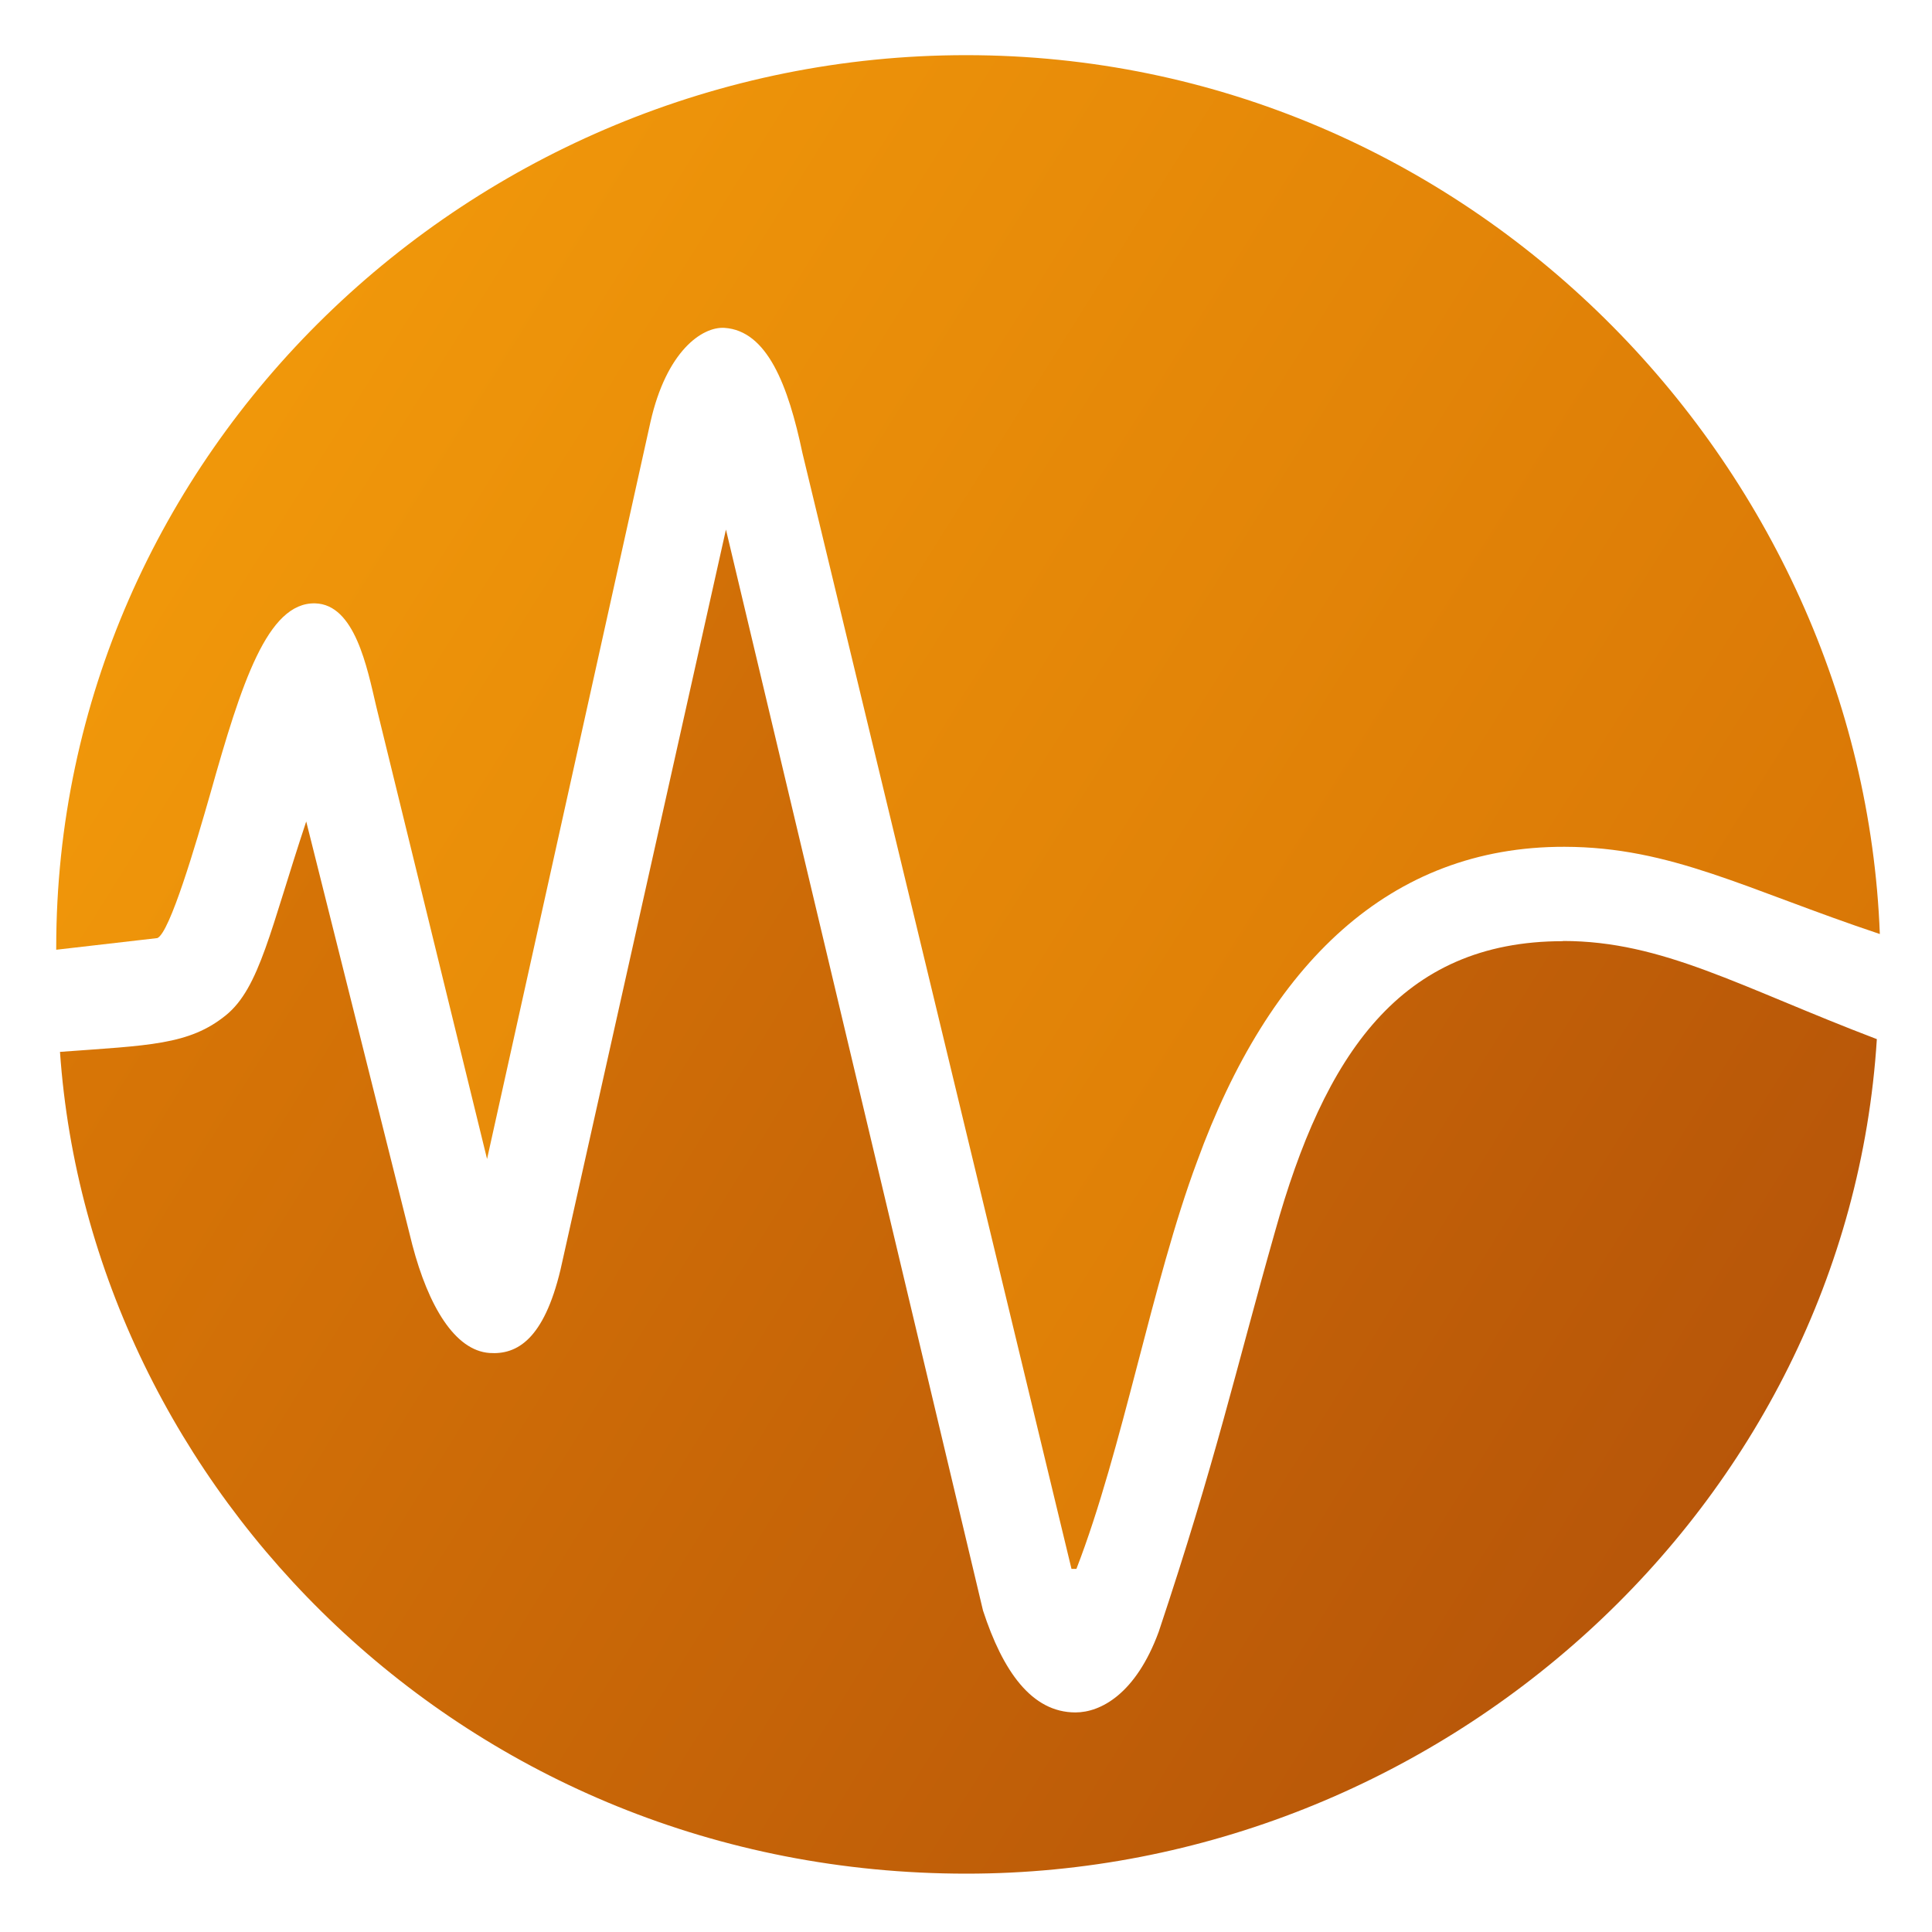
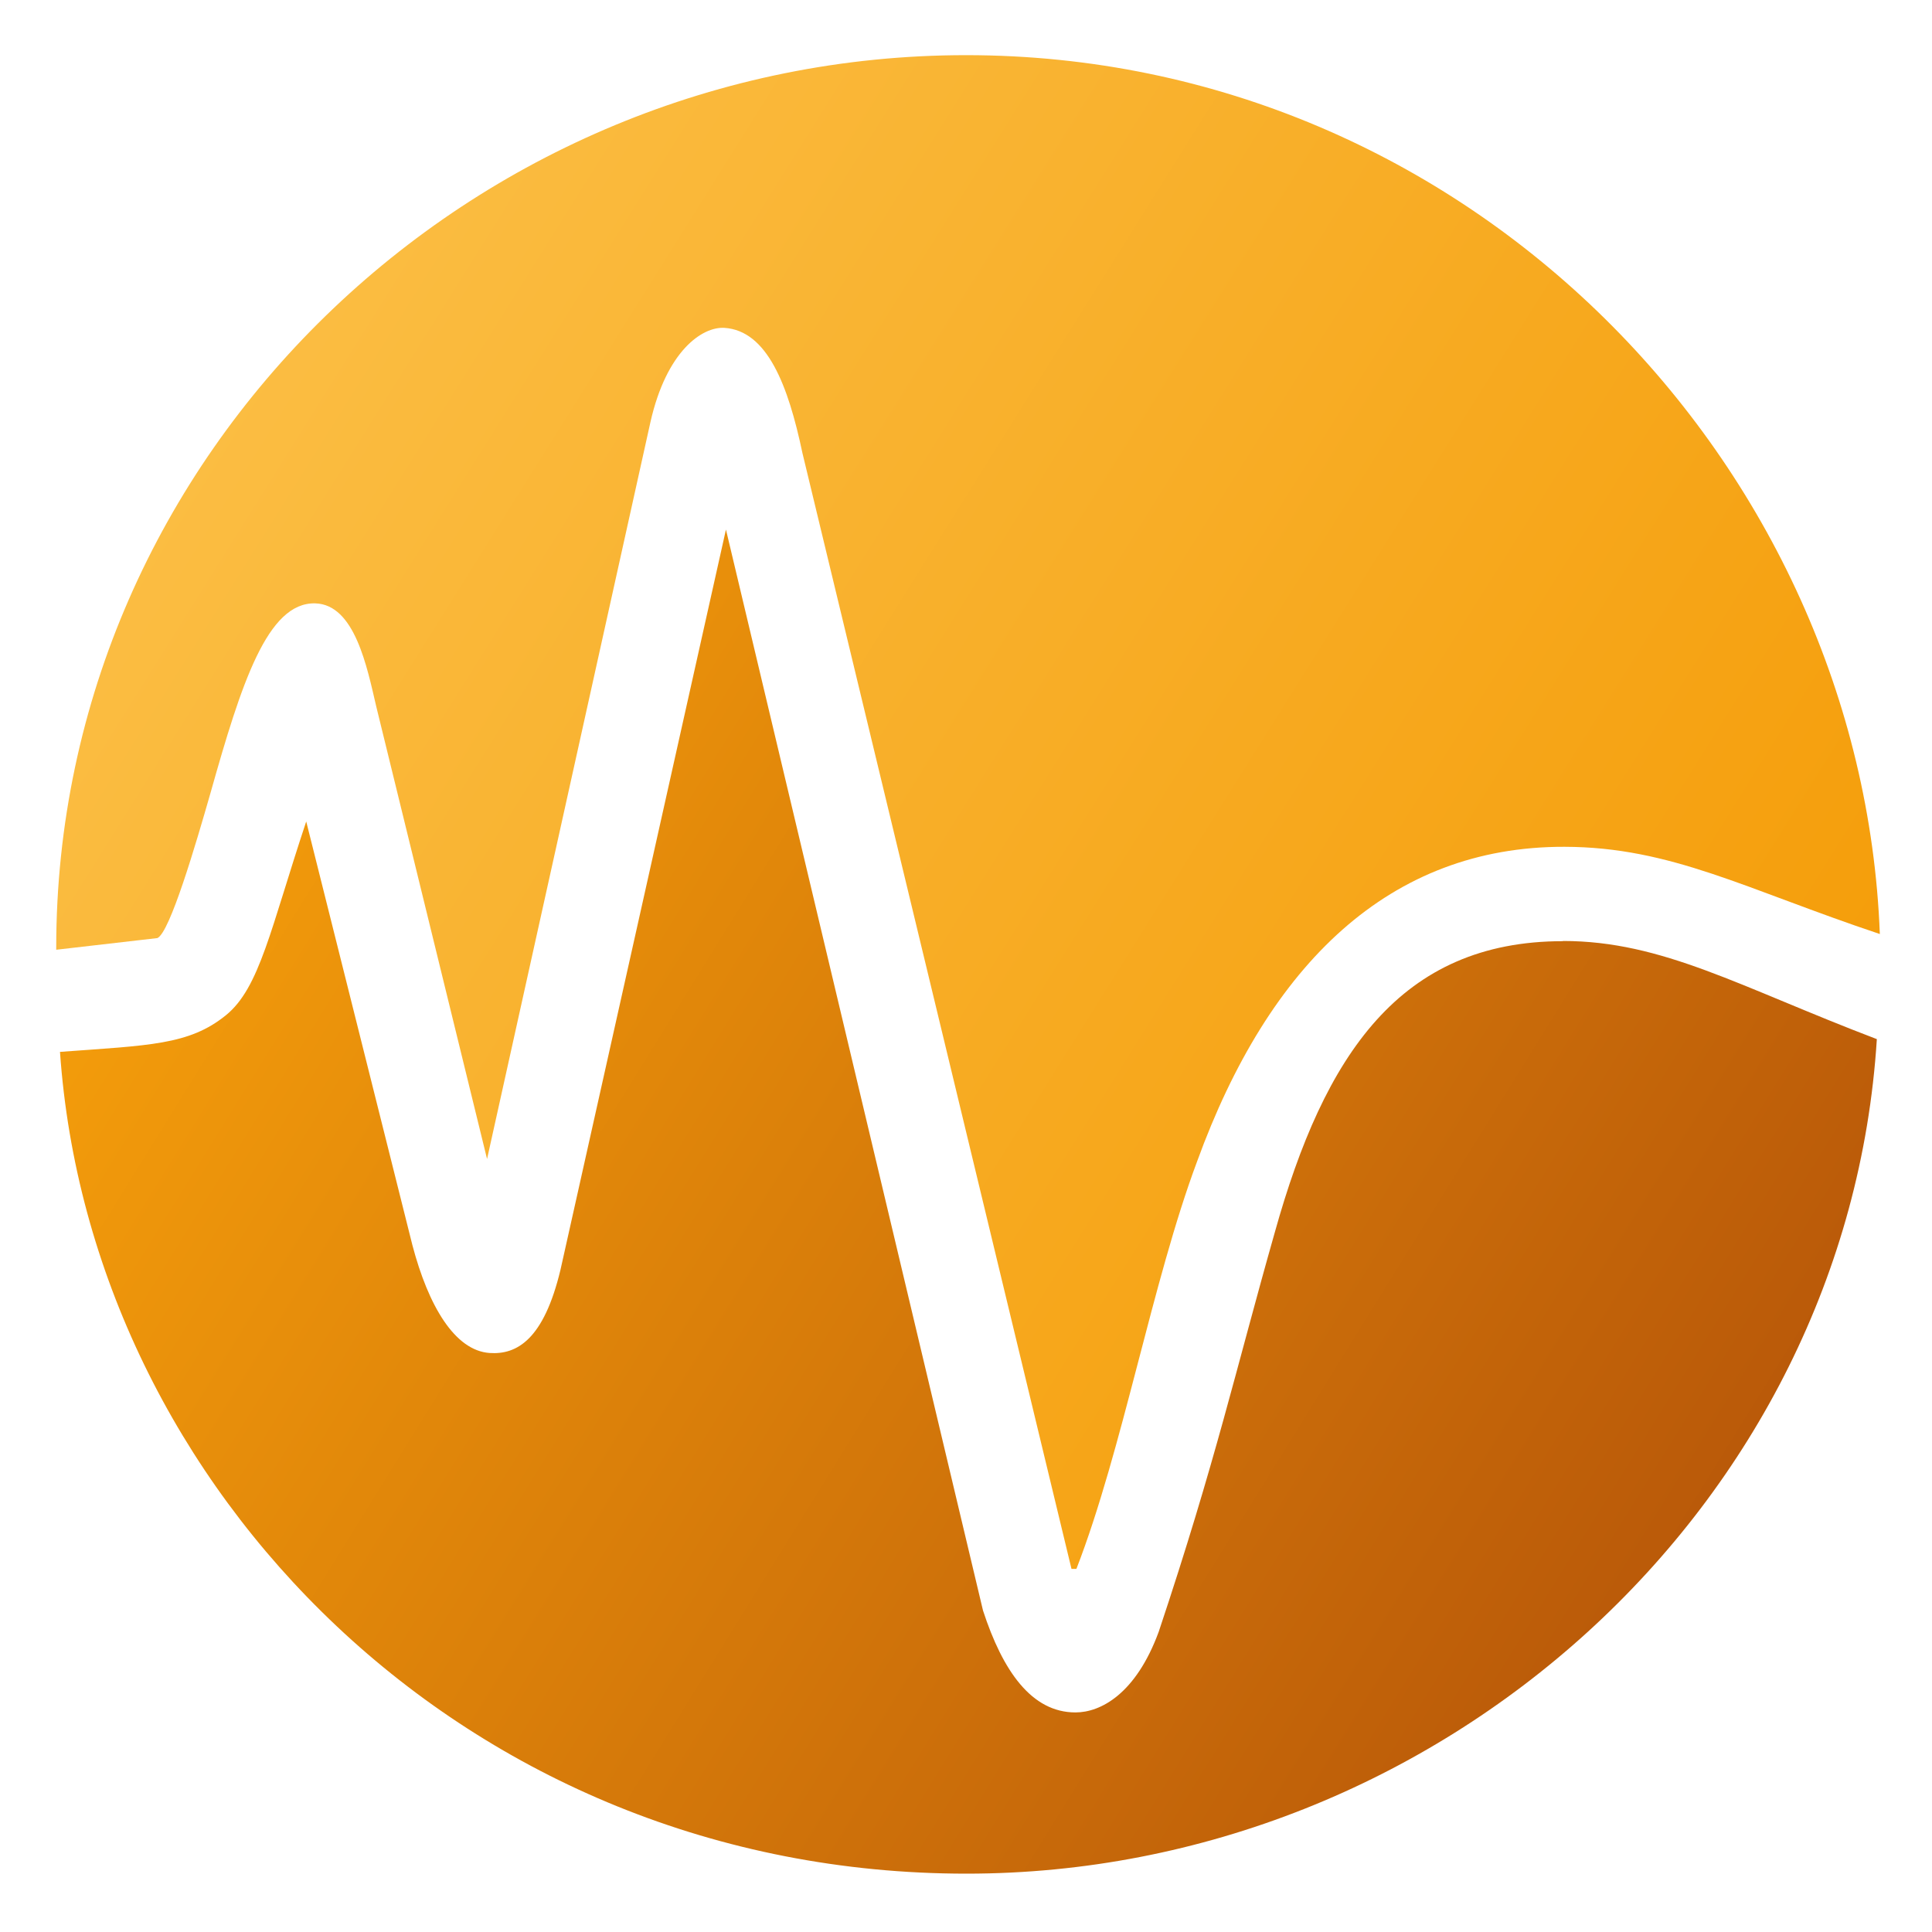
<svg xmlns="http://www.w3.org/2000/svg" width="256" height="256" fill="none" viewBox="0 0 200 200">
  <path d="m194.6 96.7c-1.85-48.59-42.53-90.99-94.59-90.99-51.21 0-94.19 41.18-94.19 92.38v0.23l0.06-0.01 10.41-1.2c1.29-0.55 3.97-9.68 5.5-15.02 3.2-11.37 5.9-19.75 10.83-19.63 4.11 0.1 5.38 6.62 6.33 10.68l11.47 46.84 16.91-76.27c1.66-7.38 5.36-9.91 7.66-9.77 4.43 0.29 6.6 5.93 8.08 12.97l27.85 115.5h0.51c4.79-12.37 7.83-29.69 12.49-42.17 7.45-20.49 19.97-32.62 38.03-32.58 11.05 0.02 18.78 4.4 32.65 9.03z" fill="url(#icon_top)" />
  <path d="m161.8 97.43c-16.85 0-24.7 11.75-29.83 30.13-4.05 14.25-6.11 23.66-12.02 41.36-2.37 6.45-6.02 8.35-8.62 8.35-4.55 0-7.53-4.3-9.57-10.55l-26.61-111.9-17.13 76.63c-1.73 7.21-4.5 8.81-7.35 8.61-3.59-0.26-6.32-4.86-7.98-11.17l-10.99-43.85c-3.7 11.12-4.81 17.23-8.33 20.07-3.81 3.08-7.95 3.1-17.16 3.78 3.13 45.12 41.98 85.07 93.84 85.07 48.95 0 91.2-38 94.24-86.39-14.18-5.4-22.16-10.16-32.49-10.16z" fill="url(#icon_bottom)" />
  <defs>
    <linearGradient id="icon_top" x1="5.808" x2="182.2" y1="5.712" y2="116.2" gradientUnits="userSpaceOnUse">
-       <stop stop-color="#f59e0b" offset="0" />
-       <stop stop-color="#d97706" offset="1" />
+       <stop stop-color="#fcc34d" offset="0" />
+       <stop stop-color="#f59e0b" offset="1" />
    </linearGradient>
    <linearGradient id="icon_bottom" x1="12.05" x2="176.8" y1="87.67" y2="189.8" gradientUnits="userSpaceOnUse">
-       <stop stop-color="#d97706" offset="0" />
+       <stop stop-color="#f59e0b" offset="0" />
      <stop stop-color="#b45309" offset="1" />
    </linearGradient>
  </defs>
</svg>
